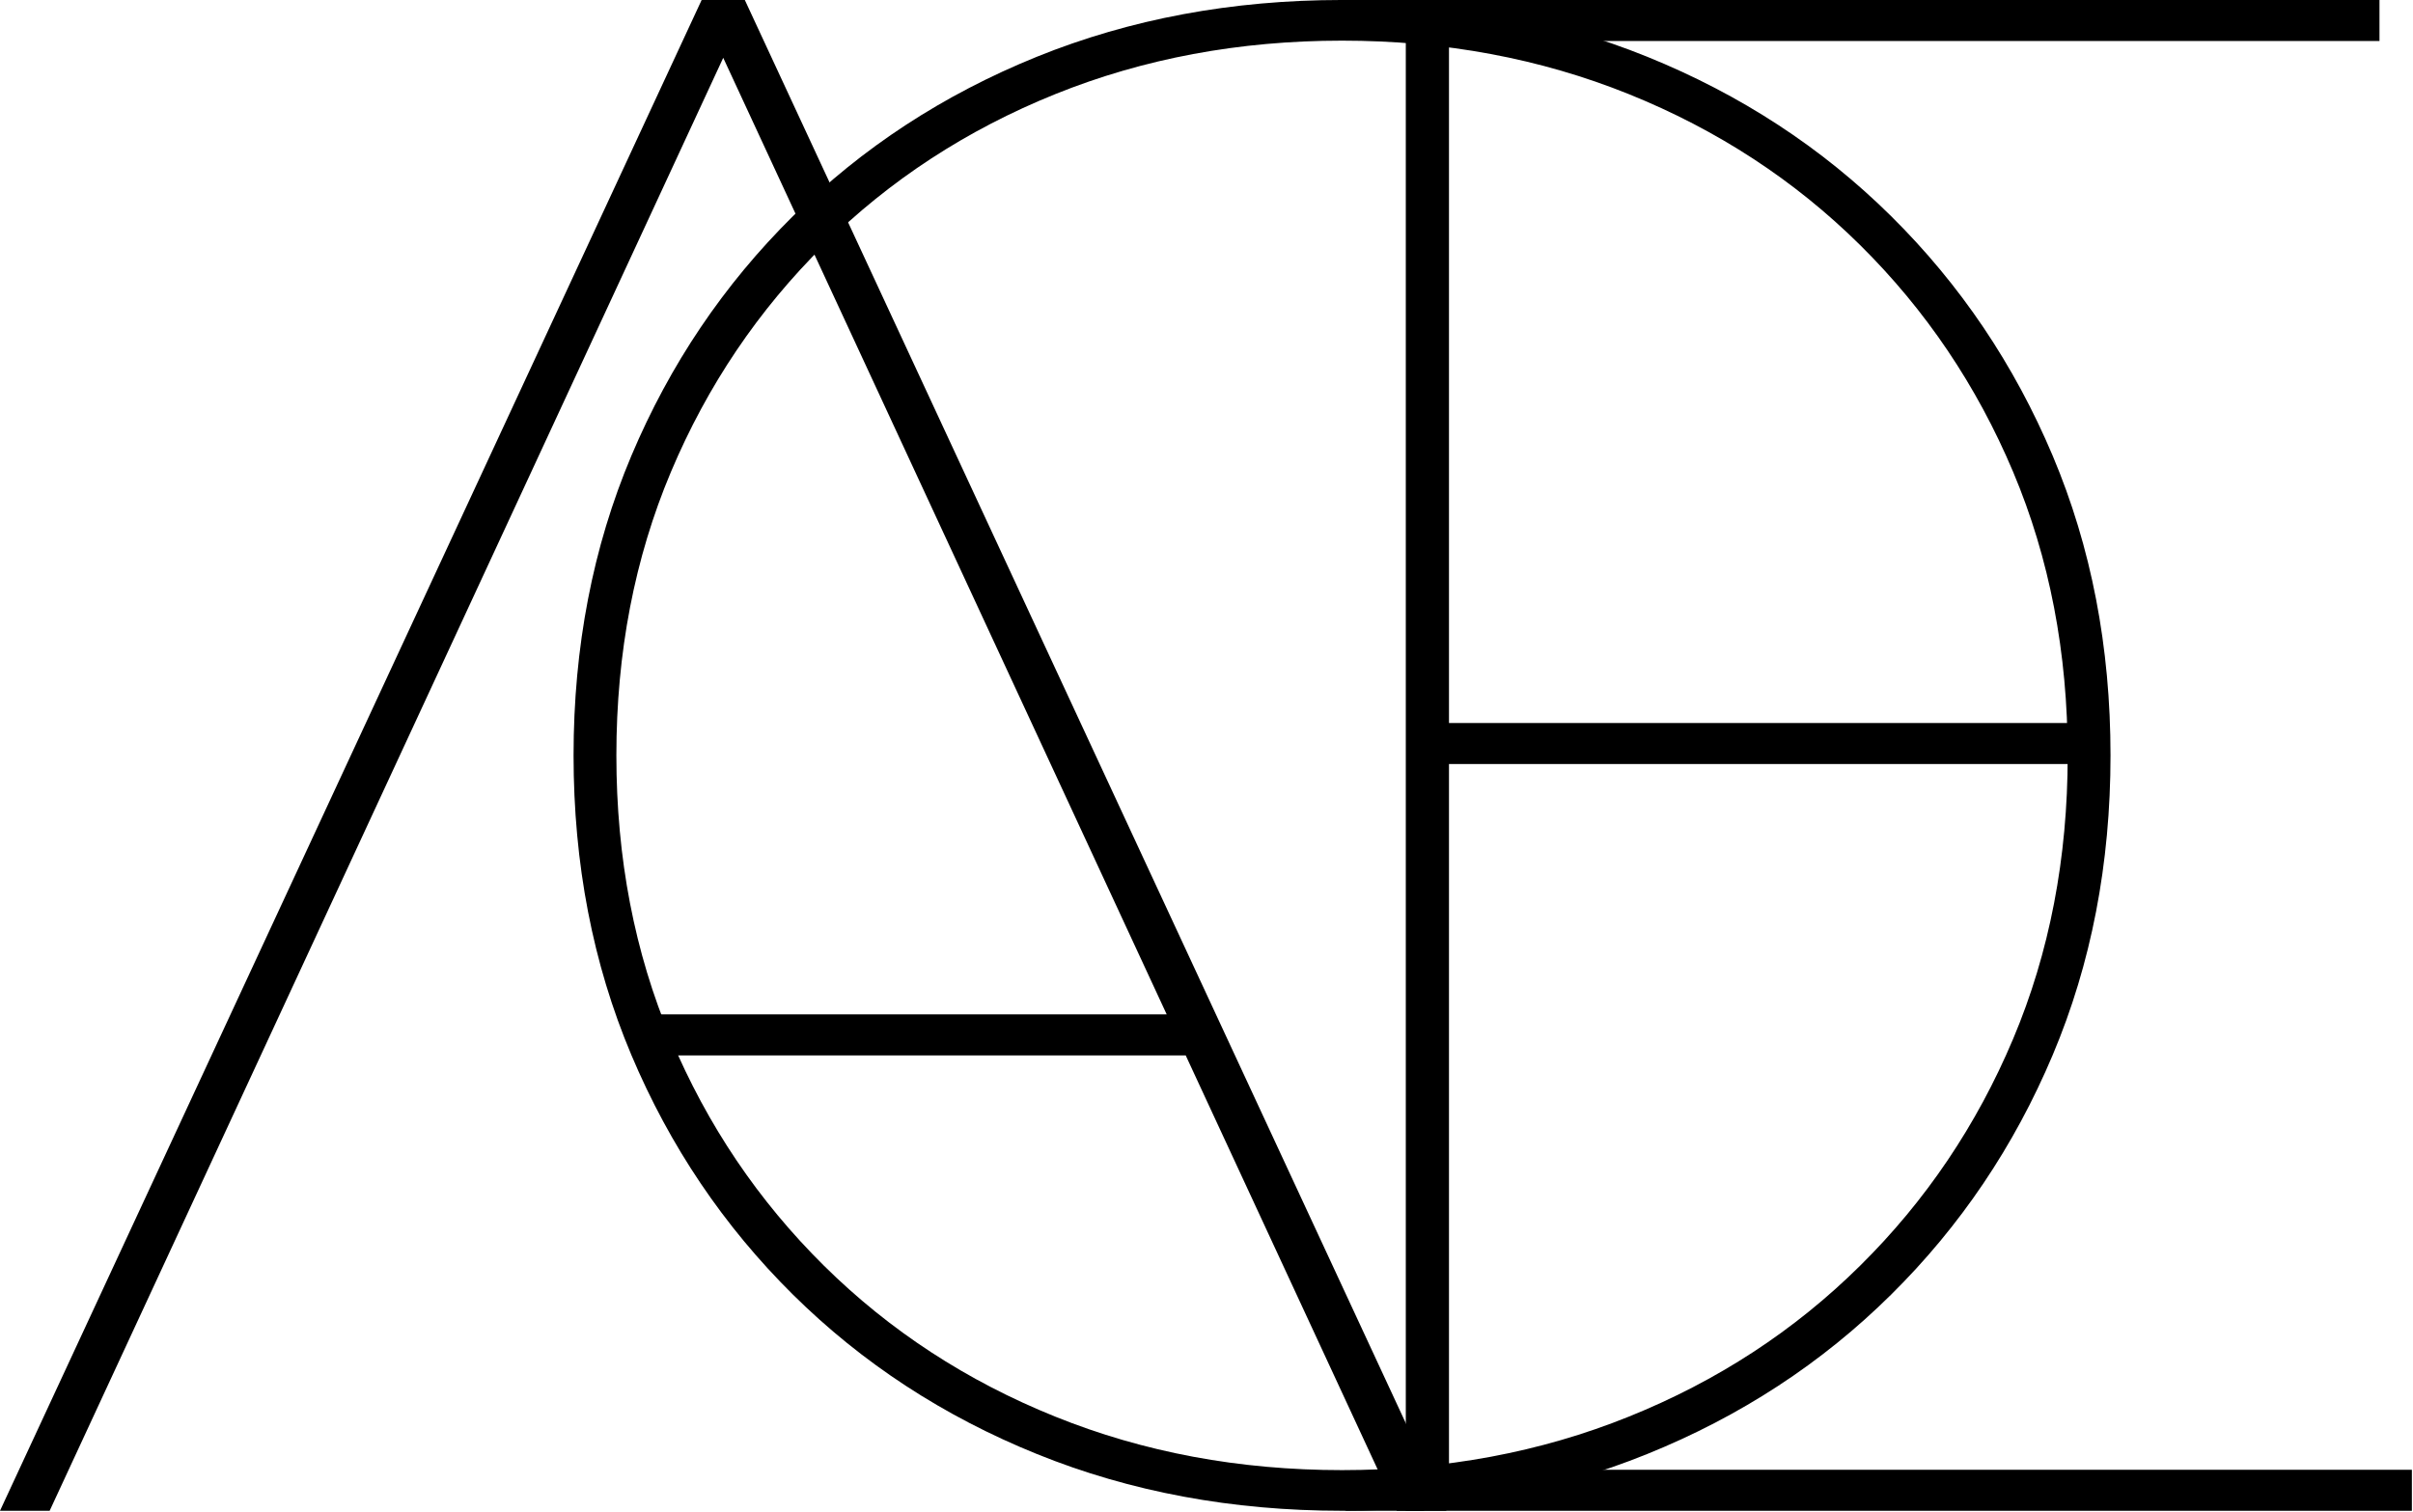
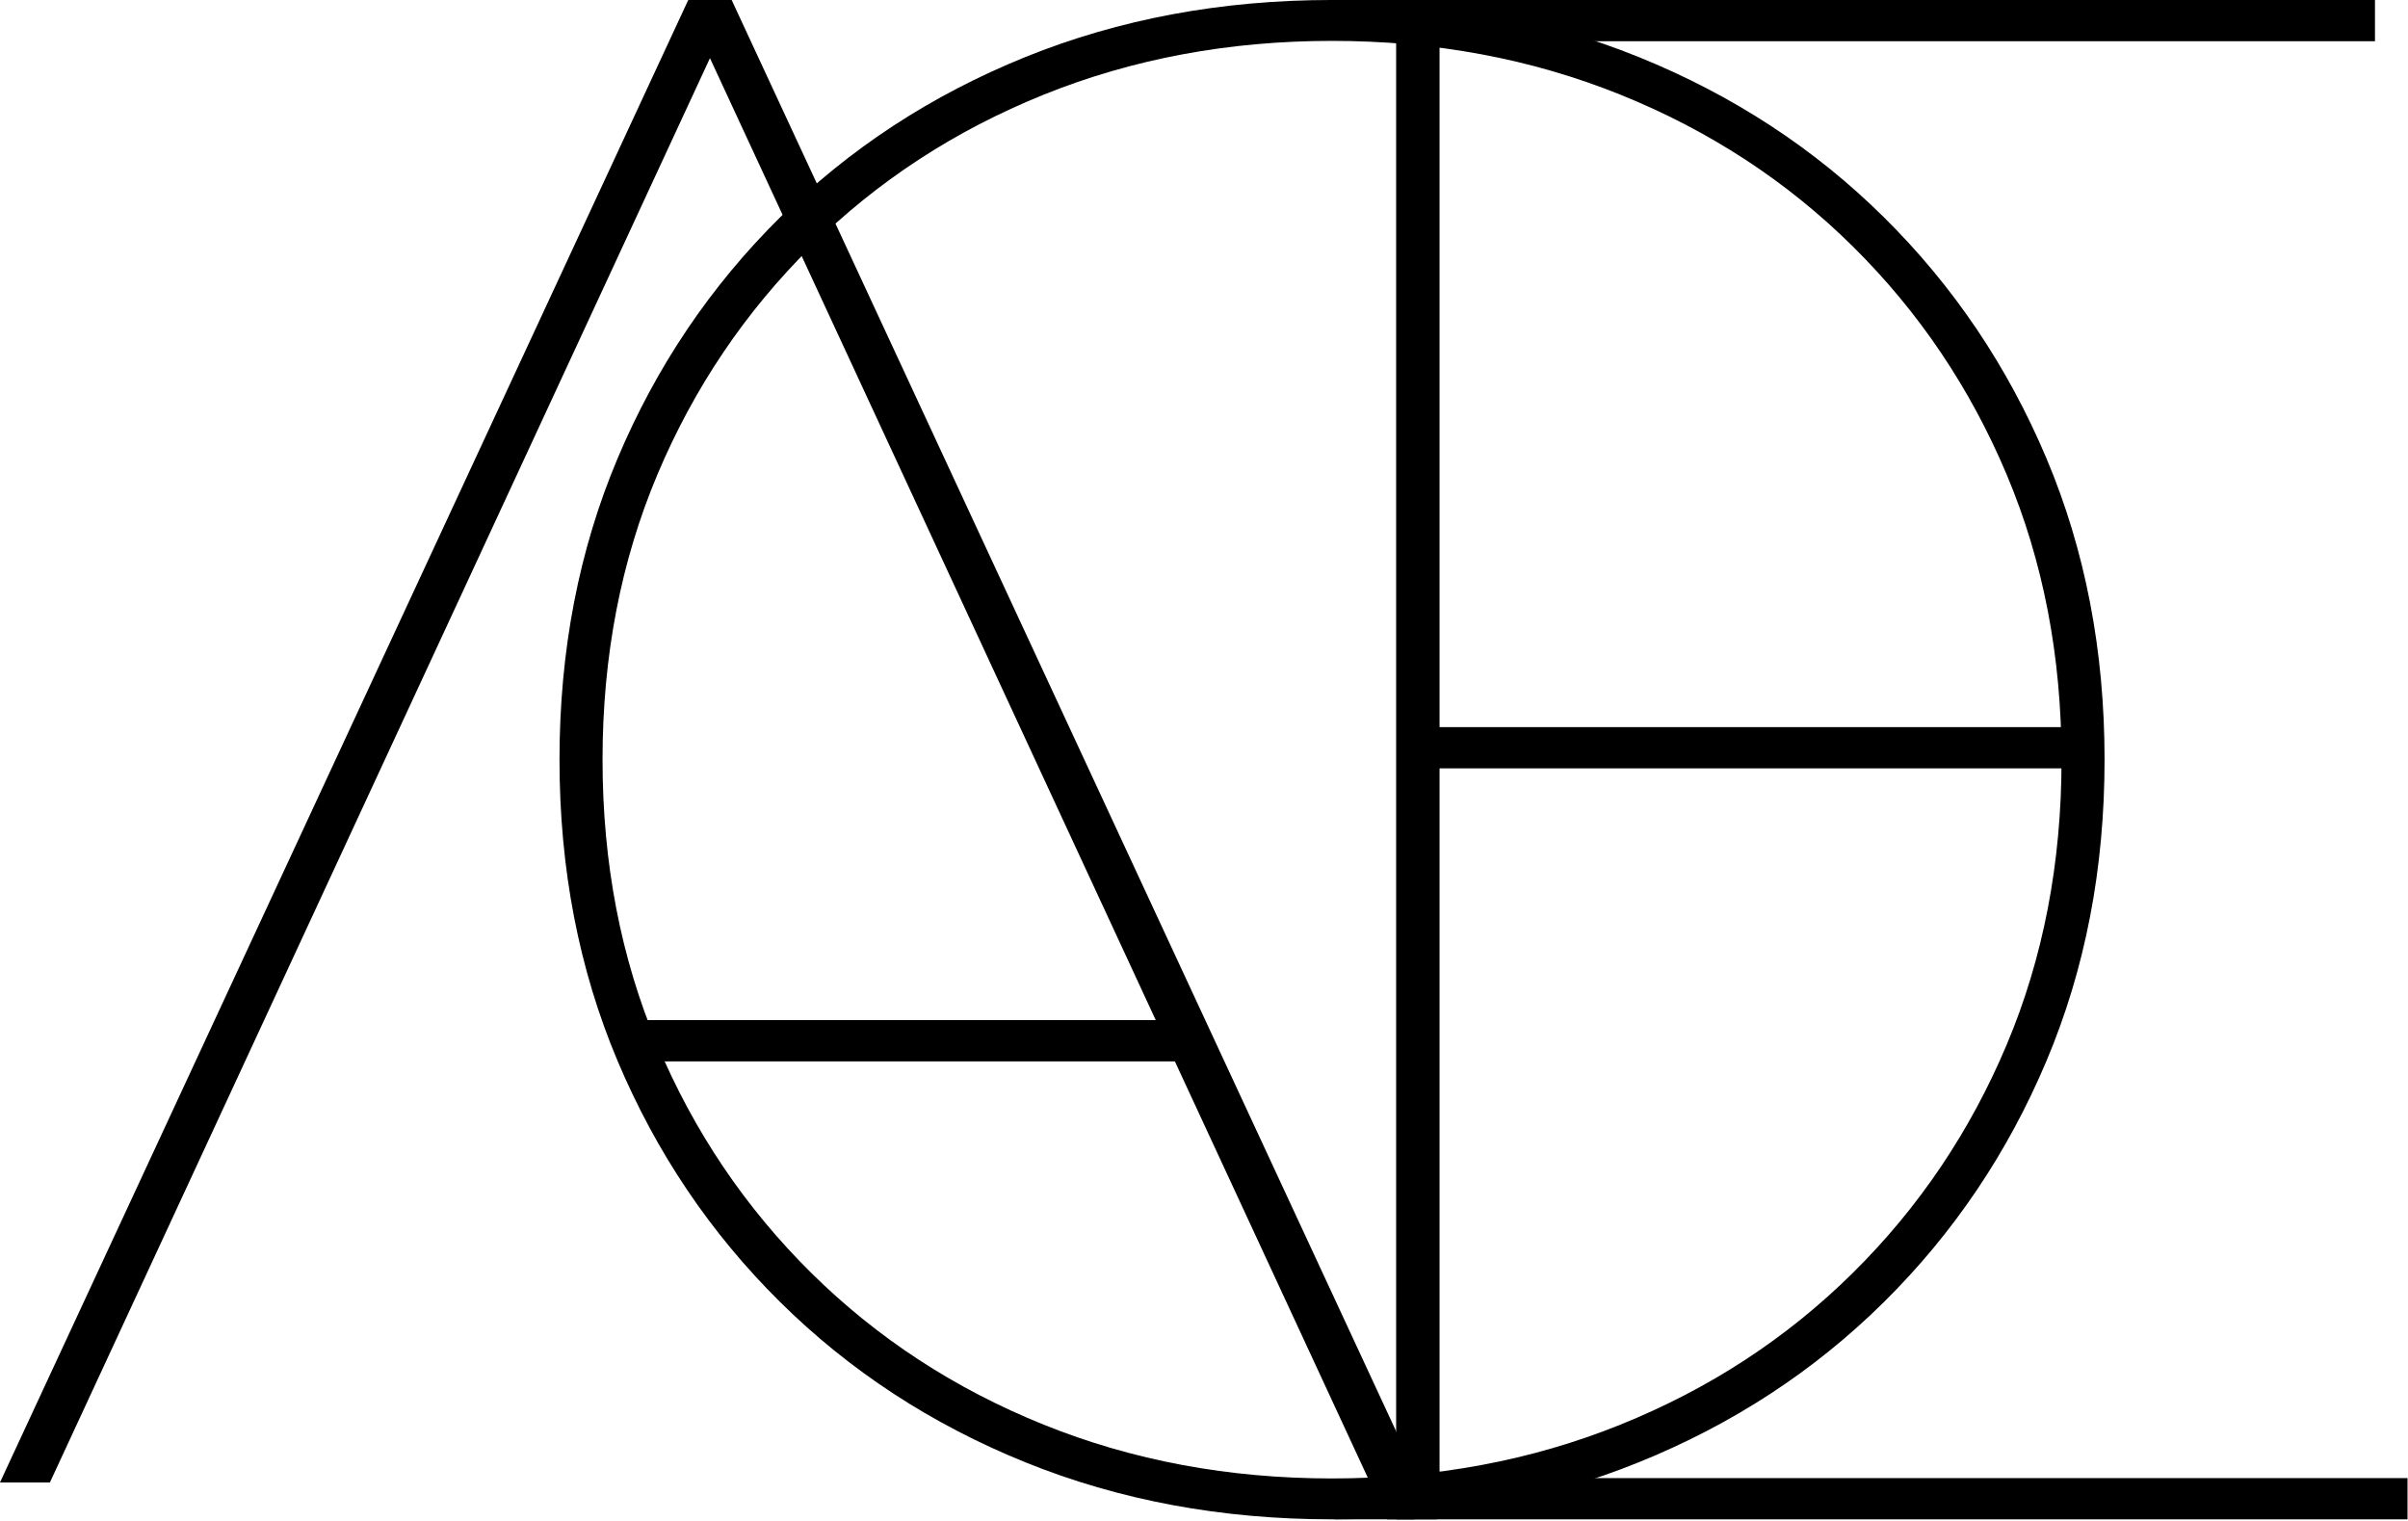
- <svg xmlns="http://www.w3.org/2000/svg" width="100%" height="100%" viewBox="0 0 1776 1113" version="1.1" xml:space="preserve" style="fill-rule:evenodd;clip-rule:evenodd;stroke-linejoin:round;stroke-miterlimit:2;">
-   <g transform="matrix(1,0,0,1,-65.49879,-2480.315)">
-     <g transform="matrix(1,0,0,1,-796.355,1312.993)">
+ <svg xmlns="http://www.w3.org/2000/svg" width="100%" height="100%" viewBox="0 0 1763 1113" version="1.1" xml:space="preserve" style="fill-rule:evenodd;clip-rule:evenodd;stroke-linejoin:round;stroke-miterlimit:2;">
+   <g transform="matrix(1,0,0,1,-1474.615,-1946.614)">
+     <g id="V.3" transform="matrix(1,0,0,1,600.2433,779.2917)">
      <g transform="matrix(31.78012,0,0,31.78012,-36147.251,-51428.05)">
-         <path d="M1164.536,1689.977L1180.786,1654.977L1181.786,1654.977L1198.036,1689.977L1196.886,1689.977L1181.036,1655.777L1181.536,1655.777L1165.686,1689.977L1164.536,1689.977ZM1179.505,1679.427L1179.38,1678.477L1192.136,1678.477L1192.636,1679.427L1179.505,1679.427Z" style="fill-rule:nonzero;" />
+         <path d="M1164.93,1689.127L1180.786,1654.977L1181.786,1654.977L1198.036,1689.977L1196.886,1689.977L1181.036,1655.777L1181.536,1655.777L1166.08,1689.127L1164.93,1689.127ZM1179.505,1679.427L1179.38,1678.477L1192.136,1678.477L1192.636,1679.427L1179.505,1679.427Z" style="fill-rule:nonzero;" />
      </g>
      <g transform="matrix(31.51003,0,0,31.51003,-35489.334,-50976.337)">
        <path d="M1184.986,1690.127C1182.42,1690.127 1180.045,1689.686 1177.861,1688.802C1175.678,1687.919 1173.778,1686.677 1172.161,1685.077C1170.545,1683.477 1169.286,1681.611 1168.386,1679.477C1167.486,1677.344 1167.036,1675.011 1167.036,1672.477C1167.036,1669.944 1167.486,1667.611 1168.386,1665.477C1169.286,1663.344 1170.545,1661.477 1172.161,1659.877C1173.778,1658.277 1175.678,1657.036 1177.861,1656.152C1180.045,1655.269 1182.42,1654.827 1184.986,1654.827C1187.553,1654.827 1189.928,1655.269 1192.111,1656.152C1194.295,1657.036 1196.195,1658.277 1197.811,1659.877C1199.428,1661.477 1200.686,1663.344 1201.586,1665.477C1202.486,1667.611 1202.936,1669.944 1202.936,1672.477C1202.936,1675.011 1202.486,1677.344 1201.586,1679.477C1200.686,1681.611 1199.428,1683.477 1197.811,1685.077C1196.195,1686.677 1194.295,1687.919 1192.111,1688.802C1189.928,1689.686 1187.553,1690.127 1184.986,1690.127ZM1184.986,1689.177C1187.386,1689.177 1189.62,1688.761 1191.686,1687.927C1193.753,1687.094 1195.553,1685.919 1197.086,1684.402C1198.62,1682.886 1199.811,1681.119 1200.661,1679.102C1201.511,1677.086 1201.936,1674.877 1201.936,1672.477C1201.936,1670.077 1201.511,1667.869 1200.661,1665.852C1199.811,1663.836 1198.62,1662.069 1197.086,1660.552C1195.553,1659.036 1193.753,1657.861 1191.686,1657.027C1189.62,1656.194 1187.386,1655.777 1184.986,1655.777C1182.586,1655.777 1180.353,1656.194 1178.286,1657.027C1176.22,1657.861 1174.42,1659.036 1172.886,1660.552C1171.353,1662.069 1170.161,1663.836 1169.311,1665.852C1168.461,1667.869 1168.036,1670.077 1168.036,1672.477C1168.036,1674.877 1168.461,1677.086 1169.311,1679.102C1170.161,1681.119 1171.353,1682.886 1172.886,1684.402C1174.42,1685.919 1176.22,1687.094 1178.286,1687.927C1180.353,1688.761 1182.586,1689.177 1184.986,1689.177Z" style="fill-rule:nonzero;" />
      </g>
      <g transform="matrix(31.78012,0,0,31.78012,-35309.586,-51428.05)">
        <path d="M1170.736,1689.977L1170.736,1654.977L1193.286,1654.977L1193.286,1655.927L1171.736,1655.927L1171.736,1689.027L1194.036,1689.027L1194.036,1689.977L1170.736,1689.977ZM1171.486,1672.677L1171.486,1671.727L1186.618,1671.727L1186.618,1672.677L1171.486,1672.677Z" style="fill-rule:nonzero;" />
      </g>
      <path d="M1910.136,2279.626L1851.241,2279.626L1896.556,2262.427L1910.136,2279.626" />
      <path d="M1910.136,1167.322L1849.626,1167.322L1856.346,1176.624L1910.136,1167.322Z" />
    </g>
  </g>
</svg>
